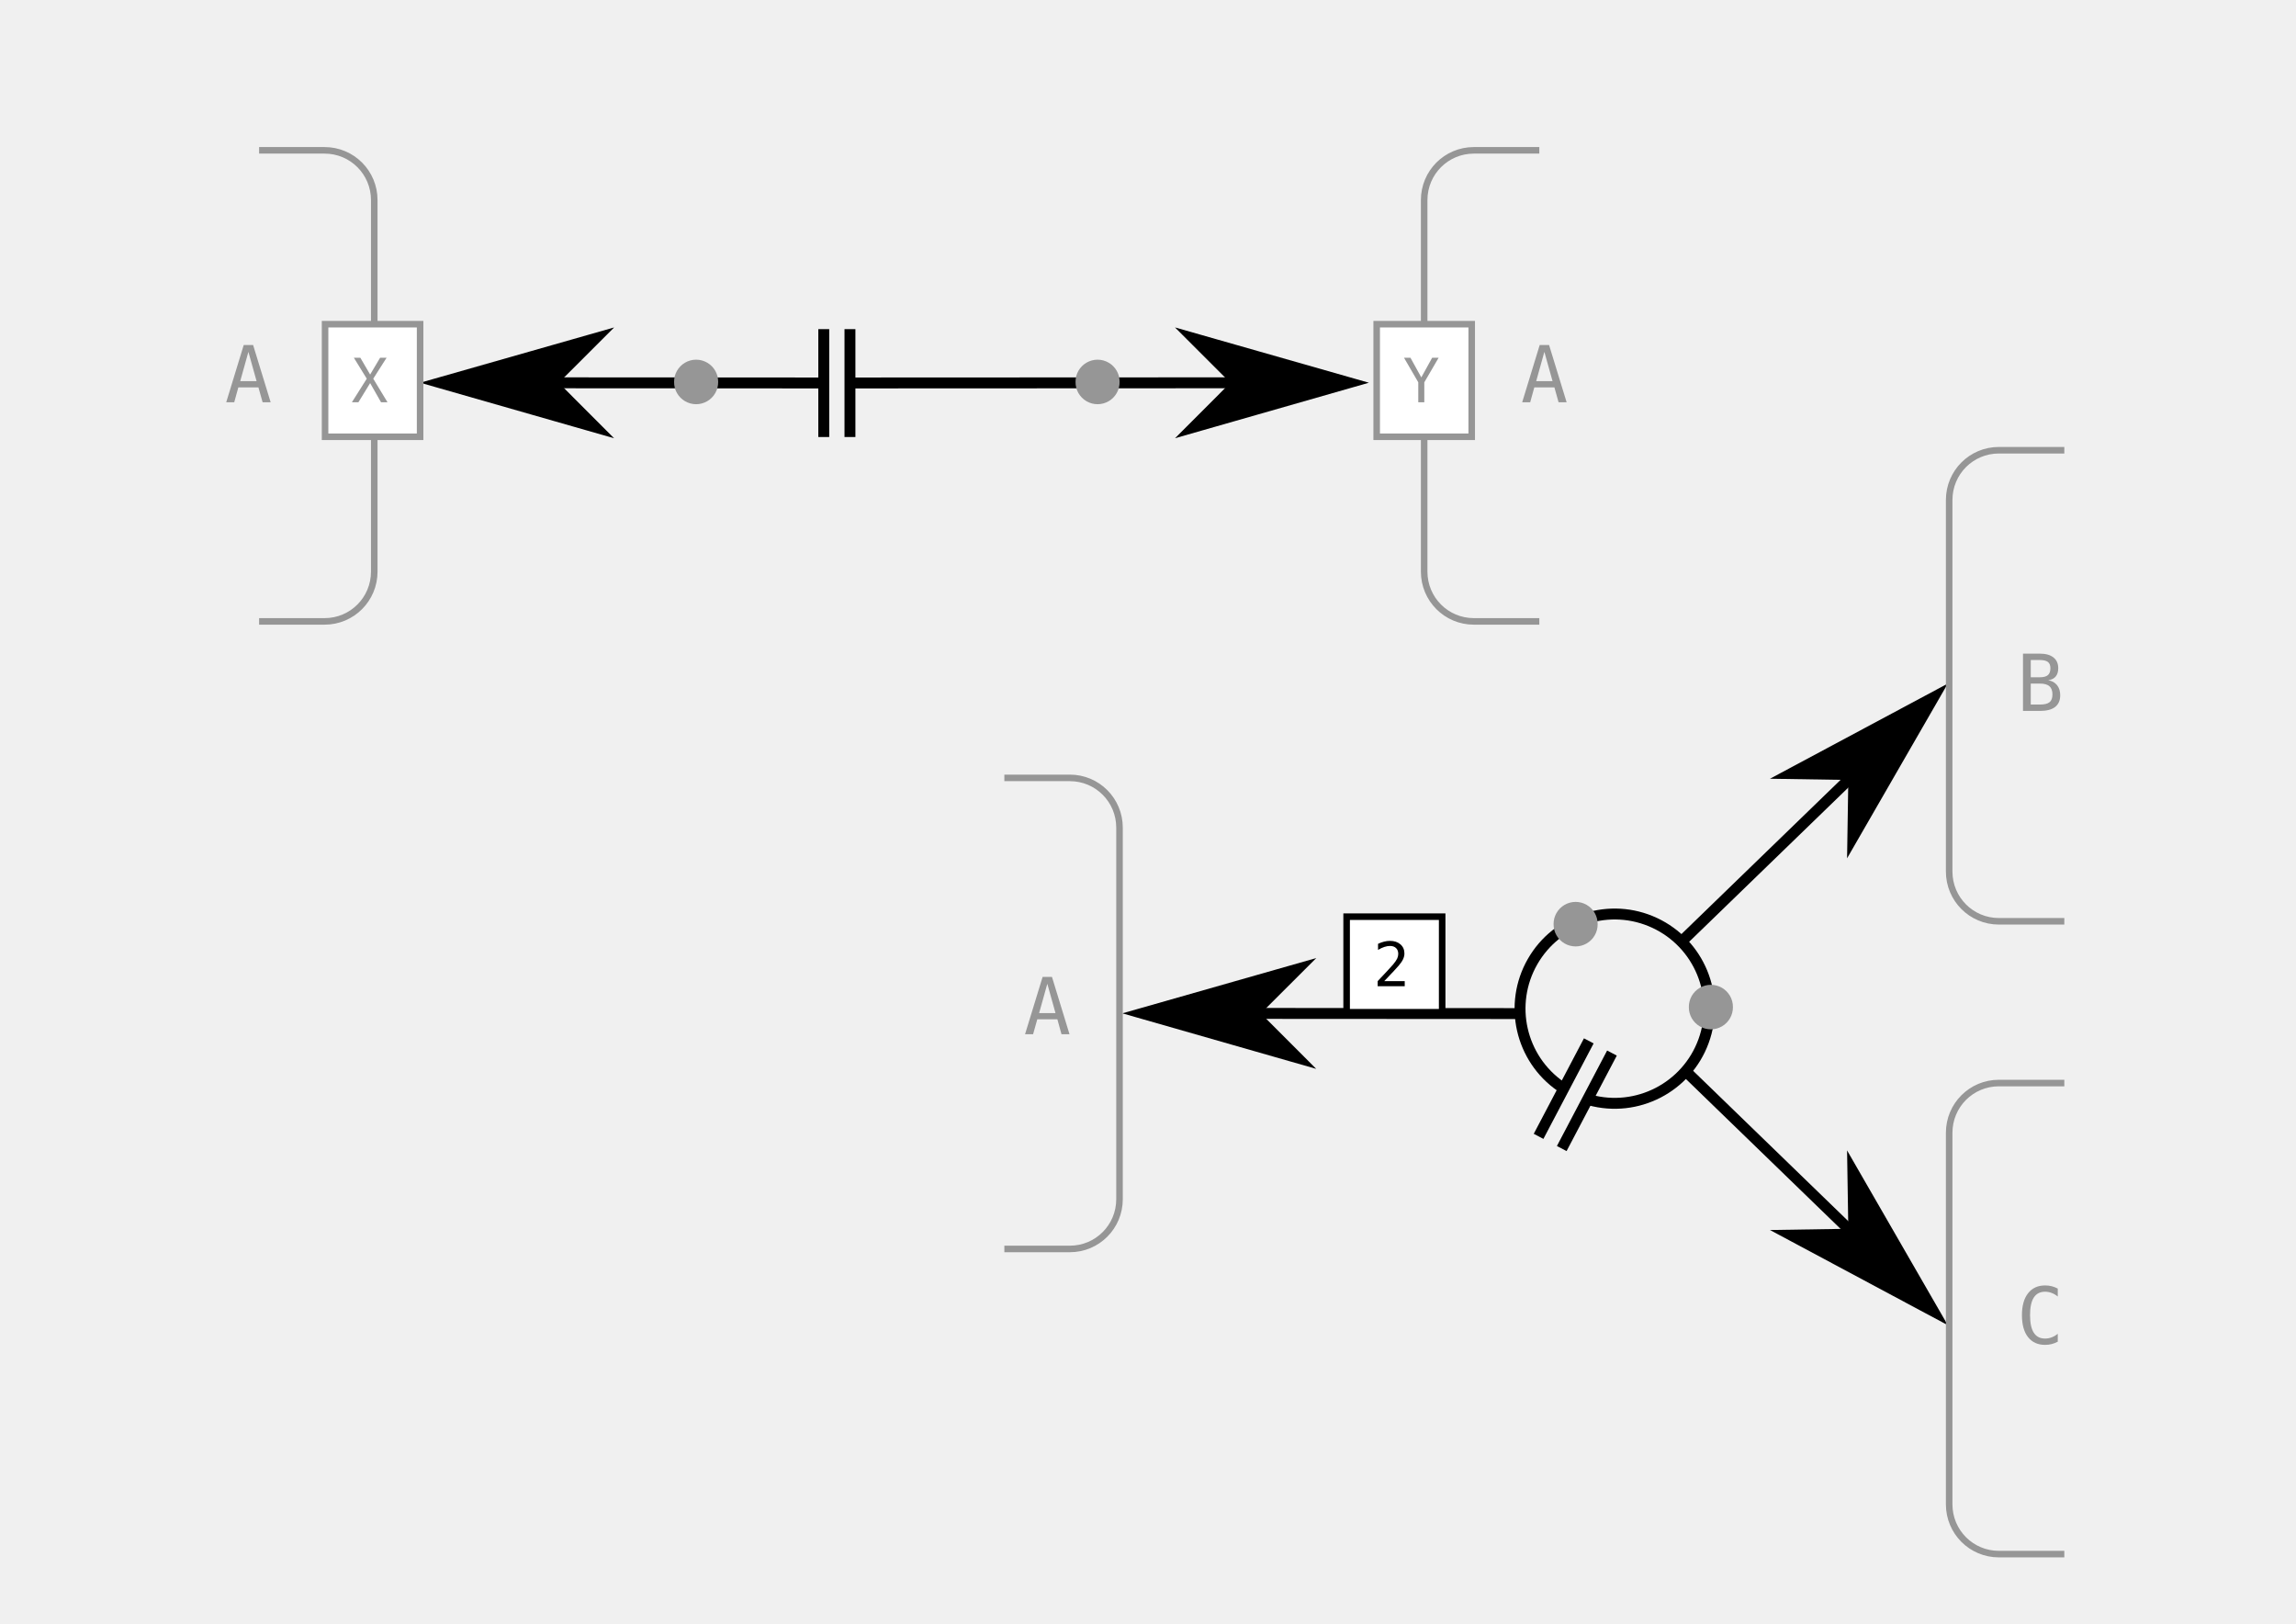
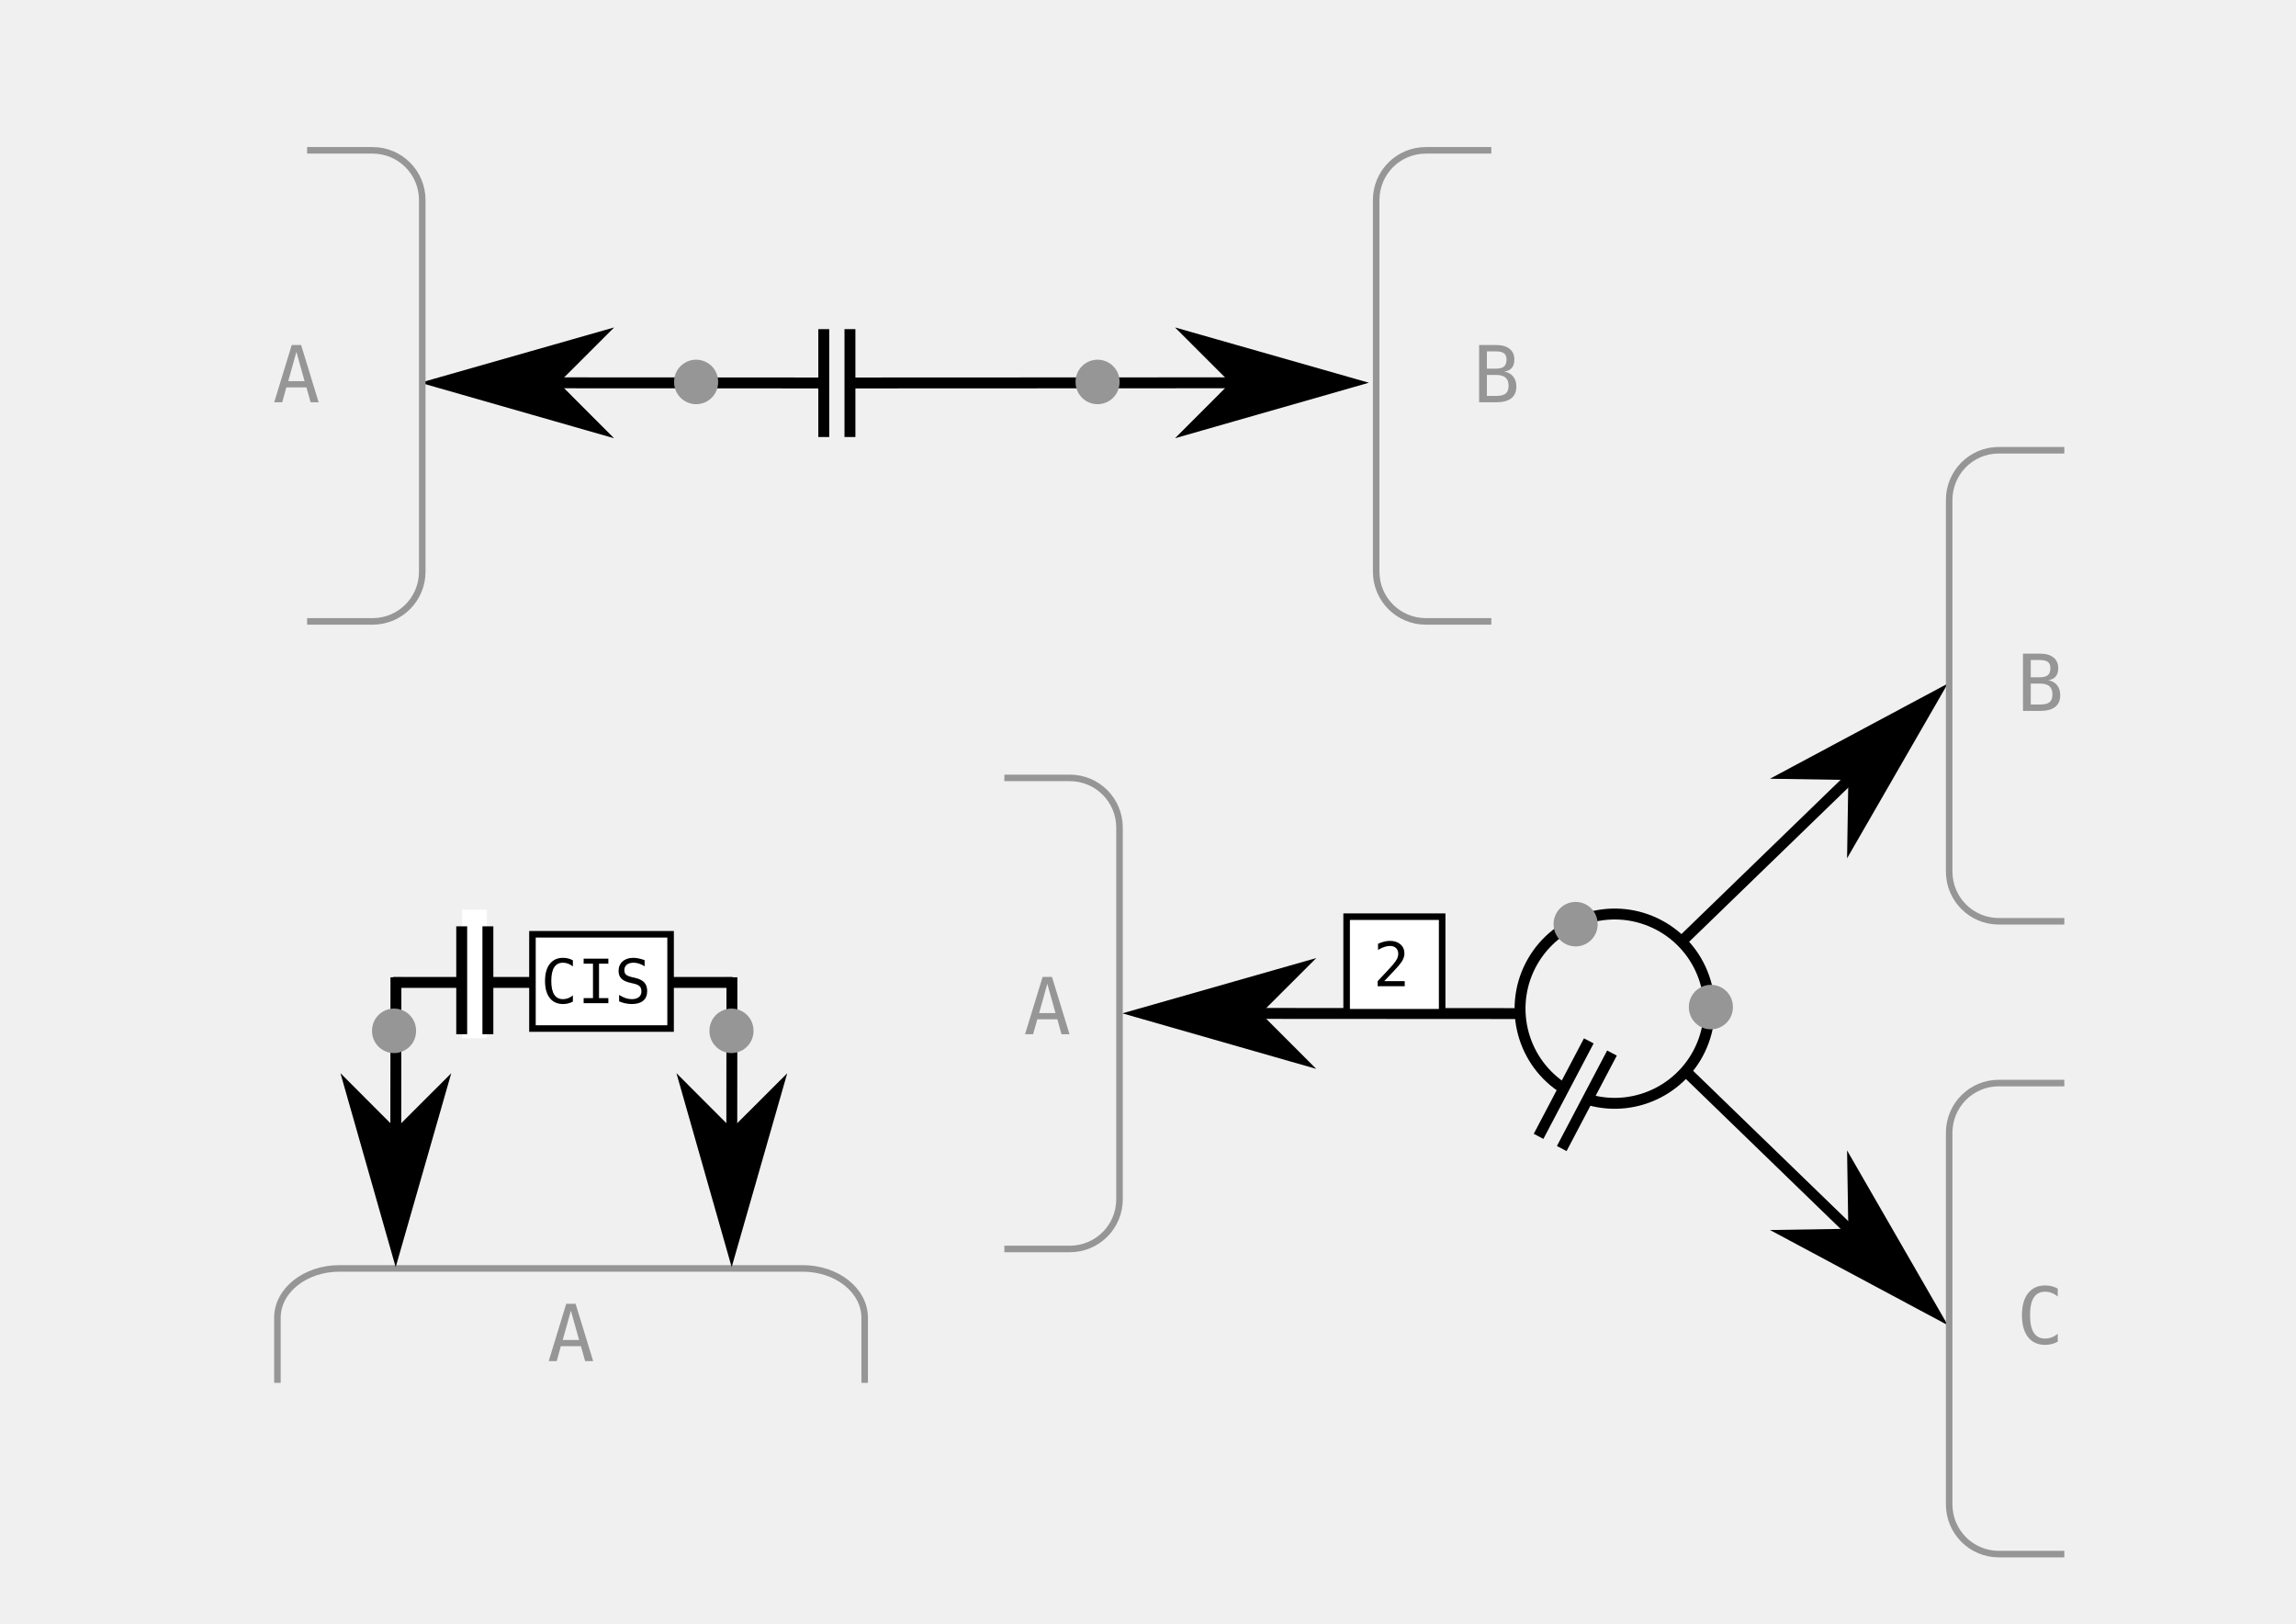
<svg xmlns="http://www.w3.org/2000/svg" width="1052.362" height="744.094" id="svg2" version="1.0">
  <defs id="defs4">
    <marker orient="auto" refY="0.0" refX="0.0" id="Arrow1Lstart" style="overflow:visible">
      <path id="path4227" d="M 0.0,0.0 L 5.0,-5.0 L -12.5,0.0 L 5.0,5.0 L 0.0,0.0 z " style="fill-rule:evenodd;stroke:#000000;stroke-width:1.0pt;marker-start:none" transform="scale(0.8) translate(12.5,0)" />
    </marker>
    <marker orient="auto" refY="0.0" refX="0.0" id="Arrow1Mend" style="overflow:visible;">
      <path id="path2972" d="M 0.0,0.0 L 5.0,-5.0 L -12.5,0.0 L 5.0,5.0 L 0.0,0.0 z " style="fill-rule:evenodd;stroke:#000000;stroke-width:1.0pt;marker-start:none;" transform="scale(0.4) rotate(180) translate(10,0)" />
    </marker>
    <marker orient="auto" refY="0.0" refX="0.0" id="Arrow1Lend" style="overflow:visible;">
      <path id="path2978" d="M 0.0,0.0 L 5.0,-5.0 L -12.5,0.0 L 5.0,5.0 L 0.0,0.0 z " style="fill-rule:evenodd;stroke:#000000;stroke-width:1.0pt;marker-start:none;" transform="scale(0.8) rotate(180) translate(12.5,0)" />
    </marker>
  </defs>
  <g id="layer2" style="opacity:1">
    <text xml:space="preserve" style="font-size:12px;font-style:normal;font-weight:normal;opacity:1;fill:#000000;fill-opacity:1;stroke:none;stroke-width:1px;stroke-linecap:butt;stroke-linejoin:miter;stroke-opacity:1;font-family:Bitstream Vera Sans" x="566.021" y="499.543" id="text4485">
      <tspan x="566.021" y="499.543" style="font-size:24px;font-weight:normal;text-align:center;text-anchor:middle" id="tspan4487" />
    </text>
    <path style="fill:none;fill-opacity:0.75;fill-rule:evenodd;stroke:#000000;stroke-width:5;stroke-linecap:butt;stroke-linejoin:miter;marker-start:url(#Arrow1Lstart);marker-mid:none;marker-end:none;stroke-miterlimit:4;stroke-dasharray:none;stroke-dashoffset:0;stroke-opacity:1" d="M 524.138,464.39 L 697.656,464.492" id="path2390" />
    <path id="path3707" d="M 885.784,320.021 L 771.722,430.526" style="fill:none;fill-opacity:0.75;fill-rule:evenodd;stroke:#000000;stroke-width:5;stroke-linecap:butt;stroke-linejoin:miter;marker-start:url(#Arrow1Lstart);marker-mid:none;marker-end:none;stroke-miterlimit:4;stroke-dasharray:none;stroke-dashoffset:0;stroke-opacity:1" />
    <path style="opacity:1;fill:none;fill-opacity:1;fill-rule:nonzero;stroke:#000000;stroke-width:5;stroke-miterlimit:4;stroke-dasharray:none;stroke-dashoffset:0;stroke-opacity:1" id="path3711" d="M 431.709,311.513 A 43.371,43.371 0 1 1 429.242,297.095" transform="matrix(-0.5692227,0.8221834,-0.8221834,-0.5692227,1217.253,320.2787)" />
    <path style="fill:none;fill-opacity:0.75;fill-rule:evenodd;stroke:#000000;stroke-width:5;stroke-linecap:butt;stroke-linejoin:miter;marker-start:url(#Arrow1Lstart);marker-mid:none;marker-end:none;stroke-miterlimit:4;stroke-dasharray:none;stroke-dashoffset:0;stroke-opacity:1" d="M 885.784,600.526 L 771.722,490.021" id="path3713" />
    <path style="fill:none;fill-opacity:0.75;fill-rule:evenodd;stroke:#000000;stroke-width:5;stroke-linecap:butt;stroke-linejoin:miter;marker-start:url(#Arrow1Lstart);marker-mid:none;marker-end:none;stroke-miterlimit:4;stroke-dasharray:none;stroke-dashoffset:0;stroke-opacity:1" d="M 202.319,175.398 L 376.957,175.501" id="path2398" />
-     <path id="path2411" d="M 705.541,68.892 L 675.541,68.892 C 662.914,68.892 652.76,79.077 652.76,91.704 L 652.76,261.954 C 652.76,274.581 662.914,284.767 675.541,284.767 L 705.541,284.767" style="opacity:1;fill:none;fill-opacity:1;fill-rule:nonzero;stroke:#969696;stroke-width:3;stroke-miterlimit:4;stroke-dasharray:none;stroke-dashoffset:0;stroke-opacity:1" />
-     <path style="opacity:1;fill:none;fill-opacity:1;fill-rule:nonzero;stroke:#969696;stroke-width:3;stroke-miterlimit:4;stroke-dasharray:none;stroke-dashoffset:0;stroke-opacity:1" d="M 118.76,68.892 L 148.76,68.892 C 161.387,68.892 171.541,79.077 171.541,91.704 L 171.541,261.954 C 171.541,274.581 161.387,284.767 148.76,284.767 L 118.76,284.767" id="path2413" />
-     <rect style="opacity:1;fill:#ffffff;fill-opacity:1;fill-rule:nonzero;stroke:#969696;stroke-width:3;stroke-miterlimit:4;stroke-dasharray:none;stroke-dashoffset:0;stroke-opacity:1" id="rect2415" width="43.559" height="51.603" x="148.994" y="148.562" rx="22.792" ry="0" />
+     <path id="path2411" d="M 683.541,68.892 L 653.541,68.892 C 640.914,68.892 630.76,79.077 630.76,91.704 L 630.76,261.954 C 630.76,274.581 640.914,284.767 653.541,284.767 L 683.541,284.767" style="opacity:1;fill:none;fill-opacity:1;fill-rule:nonzero;stroke:#969696;stroke-width:3;stroke-miterlimit:4;stroke-dasharray:none;stroke-dashoffset:0;stroke-opacity:1" />
+     <path style="opacity:1;fill:none;fill-opacity:1;fill-rule:nonzero;stroke:#969696;stroke-width:3;stroke-miterlimit:4;stroke-dasharray:none;stroke-dashoffset:0;stroke-opacity:1" d="M 140.76,68.892 L 170.76,68.892 C 183.387,68.892 193.541,79.077 193.541,91.704 L 193.541,261.954 C 193.541,274.581 183.387,284.767 170.76,284.767 L 140.76,284.767" id="path2413" />
    <text xml:space="preserve" style="font-size:12px;font-style:normal;font-variant:normal;font-weight:normal;font-stretch:normal;fill:#000000;fill-opacity:1;stroke:none;stroke-width:1px;stroke-linecap:butt;stroke-linejoin:miter;stroke-opacity:1;font-family:Bitstream Vera Sans;-inkscape-font-specification:Bitstream Vera Sans" x="10.726" y="416.961" id="text3205">
      <tspan id="tspan3207" x="10.726" y="416.961" />
-     </text>
-     <text xml:space="preserve" style="font-size:28px;font-style:normal;font-variant:normal;font-weight:normal;font-stretch:normal;fill:#969696;fill-opacity:1;stroke:none;stroke-width:1px;stroke-linecap:butt;stroke-linejoin:miter;stroke-opacity:1;font-family:cmex10;-inkscape-font-specification:cmex10" x="161.027" y="184.359" id="text3209">
-       <tspan id="tspan3211" x="161.027" y="184.359" style="font-size:28px;font-style:normal;font-variant:normal;font-weight:normal;font-stretch:normal;font-family:Bitstream Vera Sans Mono;-inkscape-font-specification:Bitstream Vera Sans Mono;fill:#969696;fill-opacity:1">X</tspan>
-     </text>
-     <rect ry="0" rx="22.792" y="148.562" x="630.994" height="51.603" width="43.559" id="rect3217" style="opacity:1;fill:#ffffff;fill-opacity:1;fill-rule:nonzero;stroke:#969696;stroke-width:3;stroke-miterlimit:4;stroke-dasharray:none;stroke-dashoffset:0;stroke-opacity:1" />
-     <text id="text3219" y="184.359" x="643.027" style="font-size:28px;font-style:normal;font-variant:normal;font-weight:normal;font-stretch:normal;fill:#969696;fill-opacity:1;stroke:none;stroke-width:1px;stroke-linecap:butt;stroke-linejoin:miter;stroke-opacity:1;font-family:cmex10;-inkscape-font-specification:cmex10" xml:space="preserve">
-       <tspan style="font-size:28px;font-style:normal;font-variant:normal;font-weight:normal;font-stretch:normal;font-family:Bitstream Vera Sans Mono;-inkscape-font-specification:Bitstream Vera Sans Mono;fill:#969696;fill-opacity:1" y="184.359" x="643.027" id="tspan3221">Y</tspan>
    </text>
    <rect style="opacity:1;fill:#ffffff;fill-opacity:1;fill-rule:nonzero;stroke:#000000;stroke-width:3;stroke-miterlimit:4;stroke-dasharray:none;stroke-dashoffset:0;stroke-opacity:1" id="rect3223" width="43.788" height="43.788" x="617.22" y="420.085" rx="22.792" ry="0" />
    <text xml:space="preserve" style="font-size:28px;font-style:normal;font-variant:normal;font-weight:normal;font-stretch:normal;fill:#000000;fill-opacity:1;stroke:none;stroke-width:1px;stroke-linecap:butt;stroke-linejoin:miter;stroke-opacity:1;font-family:cmex10;-inkscape-font-specification:cmex10" x="629.367" y="451.952" id="text3225">
      <tspan id="tspan3227" x="629.367" y="451.952" style="font-size:28px;font-style:normal;font-variant:normal;font-weight:normal;font-stretch:normal;font-family:Bitstream Vera Sans Mono;-inkscape-font-specification:Bitstream Vera Sans Mono">2</tspan>
    </text>
-     <text id="text3229" y="184.359" x="103.027" style="font-size:36px;font-style:normal;font-variant:normal;font-weight:normal;font-stretch:normal;fill:#969696;fill-opacity:1;stroke:none;stroke-width:1px;stroke-linecap:butt;stroke-linejoin:miter;stroke-opacity:1;font-family:cmex10;-inkscape-font-specification:cmex10" xml:space="preserve">
-       <tspan style="font-size:36px;font-style:normal;font-variant:normal;font-weight:normal;font-stretch:normal;font-family:Bitstream Vera Sans Mono;-inkscape-font-specification:Bitstream Vera Sans Mono;fill:#969696;fill-opacity:1" y="184.359" x="103.027" id="tspan3231">A</tspan>
+     <text id="text3229" y="184.359" x="125.027" style="font-size:36px;font-style:normal;font-variant:normal;font-weight:normal;font-stretch:normal;fill:#969696;fill-opacity:1;stroke:none;stroke-width:1px;stroke-linecap:butt;stroke-linejoin:miter;stroke-opacity:1;font-family:cmex10;-inkscape-font-specification:cmex10" xml:space="preserve">
+       <tspan style="font-size:36px;font-style:normal;font-variant:normal;font-weight:normal;font-stretch:normal;fill:#969696;fill-opacity:1;font-family:Bitstream Vera Sans Mono;-inkscape-font-specification:Bitstream Vera Sans Mono" y="184.359" x="125.027" id="tspan3231">A</tspan>
    </text>
-     <text xml:space="preserve" style="font-size:36px;font-style:normal;font-variant:normal;font-weight:normal;font-stretch:normal;fill:#969696;fill-opacity:1;stroke:none;stroke-width:1px;stroke-linecap:butt;stroke-linejoin:miter;stroke-opacity:1;font-family:cmex10;-inkscape-font-specification:cmex10" x="697.027" y="184.359" id="text3233">
-       <tspan id="tspan3235" x="697.027" y="184.359" style="font-size:36px;font-style:normal;font-variant:normal;font-weight:normal;font-stretch:normal;font-family:Bitstream Vera Sans Mono;-inkscape-font-specification:Bitstream Vera Sans Mono;fill:#969696;fill-opacity:1">A</tspan>
+     <text xml:space="preserve" style="font-size:36px;font-style:normal;font-variant:normal;font-weight:normal;font-stretch:normal;fill:#969696;fill-opacity:1;stroke:none;stroke-width:1px;stroke-linecap:butt;stroke-linejoin:miter;stroke-opacity:1;font-family:cmex10;-inkscape-font-specification:cmex10" x="675.027" y="184.359" id="text3233">
+       <tspan id="tspan3235" x="675.027" y="184.359" style="font-size:36px;font-style:normal;font-variant:normal;font-weight:normal;font-stretch:normal;fill:#969696;fill-opacity:1;font-family:Bitstream Vera Sans Mono;-inkscape-font-specification:Bitstream Vera Sans Mono">B</tspan>
    </text>
    <path style="opacity:1;fill:none;fill-opacity:1;fill-rule:nonzero;stroke:#969696;stroke-width:3;stroke-miterlimit:4;stroke-dasharray:none;stroke-dashoffset:0;stroke-opacity:1" d="M 460.343,356.485 L 490.343,356.485 C 502.97,356.485 513.125,366.671 513.125,379.298 L 513.125,549.548 C 513.125,562.174 502.97,572.36 490.343,572.36 L 460.343,572.36" id="path3243" />
    <text id="text3251" y="473.952" x="-490.858" style="font-size:36px;font-style:normal;font-variant:normal;font-weight:normal;font-stretch:normal;fill:#969696;fill-opacity:1;stroke:none;stroke-width:1px;stroke-linecap:butt;stroke-linejoin:miter;stroke-opacity:1;font-family:cmex10;-inkscape-font-specification:cmex10" xml:space="preserve" transform="scale(-1,1)">
      <tspan style="font-size:36px;font-style:normal;font-variant:normal;font-weight:normal;font-stretch:normal;font-family:Bitstream Vera Sans Mono;-inkscape-font-specification:Bitstream Vera Sans Mono;fill:#969696;fill-opacity:1" y="473.952" x="-490.858" id="tspan3253">A</tspan>
    </text>
    <path id="path3255" d="M 946.174,206.326 L 916.174,206.326 C 903.548,206.326 893.393,216.511 893.393,229.138 L 893.393,399.388 C 893.393,412.015 903.548,422.201 916.174,422.201 L 946.174,422.201" style="opacity:1;fill:none;fill-opacity:1;fill-rule:nonzero;stroke:#969696;stroke-width:3;stroke-miterlimit:4;stroke-dasharray:none;stroke-dashoffset:0;stroke-opacity:1" />
    <text xml:space="preserve" style="font-size:36px;font-style:normal;font-variant:normal;font-weight:normal;font-stretch:normal;fill:#969696;fill-opacity:1;stroke:none;stroke-width:1px;stroke-linecap:butt;stroke-linejoin:miter;stroke-opacity:1;font-family:cmex10;-inkscape-font-specification:cmex10" x="924.31" y="325.793" id="text3257">
      <tspan id="tspan3259" x="924.31" y="325.793" style="font-size:36px;font-style:normal;font-variant:normal;font-weight:normal;font-stretch:normal;font-family:Bitstream Vera Sans Mono;-inkscape-font-specification:Bitstream Vera Sans Mono;fill:#969696;fill-opacity:1">B</tspan>
    </text>
    <path style="opacity:1;fill:none;fill-opacity:1;fill-rule:nonzero;stroke:#969696;stroke-width:3;stroke-miterlimit:4;stroke-dasharray:none;stroke-dashoffset:0;stroke-opacity:1" d="M 946.174,496.326 L 916.174,496.326 C 903.548,496.326 893.393,506.511 893.393,519.138 L 893.393,689.388 C 893.393,702.015 903.548,712.201 916.174,712.201 L 946.174,712.201" id="path3265" />
    <text id="text3267" y="615.793" x="924.31" style="font-size:36px;font-style:normal;font-variant:normal;font-weight:normal;font-stretch:normal;fill:#969696;fill-opacity:1;stroke:none;stroke-width:1px;stroke-linecap:butt;stroke-linejoin:miter;stroke-opacity:1;font-family:cmex10;-inkscape-font-specification:cmex10" xml:space="preserve">
      <tspan style="font-size:36px;font-style:normal;font-variant:normal;font-weight:normal;font-stretch:normal;font-family:Bitstream Vera Sans Mono;-inkscape-font-specification:Bitstream Vera Sans Mono;fill:#969696;fill-opacity:1" y="615.793" x="924.31" id="tspan3269">C</tspan>
    </text>
    <path style="fill:none;fill-opacity:0.75;fill-rule:evenodd;stroke:#000000;stroke-width:5;stroke-linecap:butt;stroke-linejoin:miter;stroke-miterlimit:4;stroke-dasharray:none;stroke-opacity:1" d="M 377.571,150.832 L 377.571,200.272 L 377.571,200.272" id="path3744" />
    <path id="path3746" d="M 389.571,150.832 L 389.571,200.272 L 389.571,200.272" style="fill:none;fill-opacity:0.75;fill-rule:evenodd;stroke:#000000;stroke-width:5;stroke-linecap:butt;stroke-linejoin:miter;stroke-miterlimit:4;stroke-dasharray:none;stroke-opacity:1" />
    <path id="path3748" d="M 617.719,175.399 L 390.646,175.5" style="fill:none;fill-opacity:0.75;fill-rule:evenodd;stroke:#000000;stroke-width:5;stroke-linecap:butt;stroke-linejoin:miter;marker-start:url(#Arrow1Lstart);marker-mid:none;marker-end:none;stroke-miterlimit:4;stroke-dasharray:none;stroke-dashoffset:0;stroke-opacity:1" />
    <path id="path3750" d="M 728.214,477.001 L 705.199,520.758 L 705.199,520.758" style="fill:none;fill-opacity:0.75;fill-rule:evenodd;stroke:#000000;stroke-width:5;stroke-linecap:butt;stroke-linejoin:miter;stroke-miterlimit:4;stroke-dasharray:none;stroke-opacity:1" />
    <path style="fill:none;fill-opacity:0.75;fill-rule:evenodd;stroke:#000000;stroke-width:5;stroke-linecap:butt;stroke-linejoin:miter;stroke-miterlimit:4;stroke-dasharray:none;stroke-opacity:1" d="M 738.834,482.587 L 715.819,526.344 L 715.819,526.344" id="path3752" />
    <path transform="translate(342.3579,132.9785)" d="M 389.919,290.536 A 10.102,10.102 0 1 1 369.716,290.536 A 10.102,10.102 0 1 1 389.919,290.536 z" id="path3715" style="opacity:1;fill:#969696;fill-opacity:1;fill-rule:nonzero;stroke:none;stroke-width:5;stroke-linecap:round;stroke-miterlimit:4;stroke-dasharray:none;stroke-dashoffset:0;stroke-opacity:1" />
    <path style="opacity:1;fill:#969696;fill-opacity:1;fill-rule:nonzero;stroke:none;stroke-width:5;stroke-linecap:round;stroke-miterlimit:4;stroke-dasharray:none;stroke-dashoffset:0;stroke-opacity:1" id="path3717" d="M 389.919,290.536 A 10.102,10.102 0 1 1 369.716,290.536 A 10.102,10.102 0 1 1 389.919,290.536 z" transform="translate(404.3579,170.9785)" />
    <path transform="translate(-60.74874,-115.5037)" d="M 389.919,290.536 A 10.102,10.102 0 1 1 369.716,290.536 A 10.102,10.102 0 1 1 389.919,290.536 z" id="path3213" style="opacity:1;fill:#969696;fill-opacity:1;fill-rule:nonzero;stroke:none;stroke-width:5;stroke-linecap:round;stroke-miterlimit:4;stroke-dasharray:none;stroke-dashoffset:0;stroke-opacity:1" />
    <path style="opacity:1;fill:#969696;fill-opacity:1;fill-rule:nonzero;stroke:none;stroke-width:5;stroke-linecap:round;stroke-miterlimit:4;stroke-dasharray:none;stroke-dashoffset:0;stroke-opacity:1" id="path3215" d="M 389.919,290.536 A 10.102,10.102 0 1 1 369.716,290.536 A 10.102,10.102 0 1 1 389.919,290.536 z" transform="translate(123.2513,-115.5037)" />
+     <path id="path5339" d="M 127.152,633.717 L 127.152,603.91 C 127.152,591.364 139.852,581.275 155.596,581.275 L 367.873,581.275 C 383.616,581.275 396.317,591.364 396.317,603.91 L 396.317,633.717" style="opacity:1;fill:none;fill-opacity:1;fill-rule:nonzero;stroke:#969696;stroke-width:3;stroke-miterlimit:4;stroke-dasharray:none;stroke-dashoffset:0;stroke-opacity:1" />
+     <text xml:space="preserve" style="font-size:36px;font-style:normal;font-variant:normal;font-weight:normal;font-stretch:normal;opacity:1;fill:#969696;fill-opacity:1;stroke:none;stroke-width:1px;stroke-linecap:butt;stroke-linejoin:miter;stroke-opacity:1;font-family:cmex10;-inkscape-font-specification:cmex10" x="250.84" y="623.752" id="text5341">
+       <tspan id="tspan5343" x="250.84" y="623.752" style="font-size:36px;font-style:normal;font-variant:normal;font-weight:normal;font-stretch:normal;fill:#969696;fill-opacity:1;font-family:Bitstream Vera Sans Mono;-inkscape-font-specification:Bitstream Vera Sans Mono">A</tspan>
+     </text>
+     <path style="opacity:1;fill:none;fill-opacity:0.75;fill-rule:evenodd;stroke:#000000;stroke-width:5;stroke-linecap:butt;stroke-linejoin:miter;marker-start:url(#Arrow1Lstart);marker-mid:none;marker-end:none;stroke-miterlimit:4;stroke-dasharray:none;stroke-dashoffset:0;stroke-opacity:1" d="M 181.369,570.984 L 181.473,447.853" id="path6401" />
+     <path id="path6403" d="M 335.369,570.984 L 335.473,447.853" style="opacity:1;fill:none;fill-opacity:0.75;fill-rule:evenodd;stroke:#000000;stroke-width:5;stroke-linecap:butt;stroke-linejoin:miter;marker-start:url(#Arrow1Lstart);marker-mid:none;marker-end:none;stroke-miterlimit:4;stroke-dasharray:none;stroke-dashoffset:0;stroke-opacity:1" />
+     <path style="opacity:1;fill:none;fill-opacity:0.75;fill-rule:evenodd;stroke:#000000;stroke-width:5;stroke-linecap:butt;stroke-linejoin:miter;stroke-miterlimit:4;stroke-dasharray:none;stroke-opacity:1" d="M 180.207,450.216 L 335.729,450.216" id="path6405" />
+     <path transform="translate(-44.54406,181.8605)" d="M 389.919,290.536 A 10.102,10.102 0 1 1 369.716,290.536 A 10.102,10.102 0 1 1 389.919,290.536 z" id="path6407" style="opacity:1;fill:#969696;fill-opacity:1;fill-rule:nonzero;stroke:none;stroke-width:5;stroke-linecap:round;stroke-miterlimit:4;stroke-dasharray:none;stroke-dashoffset:0;stroke-opacity:1" />
+     <rect style="opacity:1;fill:#ffffff;fill-opacity:1;fill-rule:nonzero;stroke:#000000;stroke-width:3;stroke-miterlimit:4;stroke-dasharray:none;stroke-dashoffset:0;stroke-opacity:1" id="rect6409" width="63.315" height="43.204" x="244.047" y="428.148" rx="22.792" ry="0" />
+     <text xml:space="preserve" style="font-size:28px;font-style:normal;font-variant:normal;font-weight:normal;font-stretch:normal;opacity:1;fill:#000000;fill-opacity:1;stroke:none;stroke-width:1px;stroke-linecap:butt;stroke-linejoin:miter;stroke-opacity:1;font-family:cmex10;-inkscape-font-specification:cmex10" x="247.902" y="459.723" id="text6411">
+       <tspan id="tspan6413" x="247.902" y="459.723" style="font-size:28px;font-style:normal;font-variant:normal;font-weight:normal;font-stretch:normal;font-family:Bitstream Vera Sans Mono;-inkscape-font-specification:Bitstream Vera Sans Mono">CIS</tspan>
+     </text>
+     <path transform="translate(-199.2033,181.8605)" d="M 389.919,290.536 A 10.102,10.102 0 1 1 369.716,290.536 A 10.102,10.102 0 1 1 389.919,290.536 z" id="path6415" style="opacity:1;fill:#969696;fill-opacity:1;fill-rule:nonzero;stroke:none;stroke-width:5;stroke-linecap:round;stroke-miterlimit:4;stroke-dasharray:none;stroke-dashoffset:0;stroke-opacity:1" />
+     <rect style="opacity:1;fill:#ffffff;fill-opacity:1;fill-rule:nonzero;stroke:none;stroke-width:5;stroke-miterlimit:4;stroke-dasharray:none;stroke-dashoffset:0;stroke-opacity:1" id="rect7729" width="11.376" height="58.885" x="211.786" y="416.88" rx="0" />
+     <path id="path7725" d="M 211.622,424.506 L 211.622,473.947 L 211.622,473.947" style="fill:none;fill-opacity:0.75;fill-rule:evenodd;stroke:#000000;stroke-width:5;stroke-linecap:butt;stroke-linejoin:miter;stroke-miterlimit:4;stroke-dasharray:none;stroke-opacity:1" />
+     <path style="fill:none;fill-opacity:0.75;fill-rule:evenodd;stroke:#000000;stroke-width:5;stroke-linecap:butt;stroke-linejoin:miter;stroke-miterlimit:4;stroke-dasharray:none;stroke-opacity:1" d="M 223.622,424.506 L 223.622,473.947 L 223.622,473.947" id="path7727" />
  </g>
</svg>
